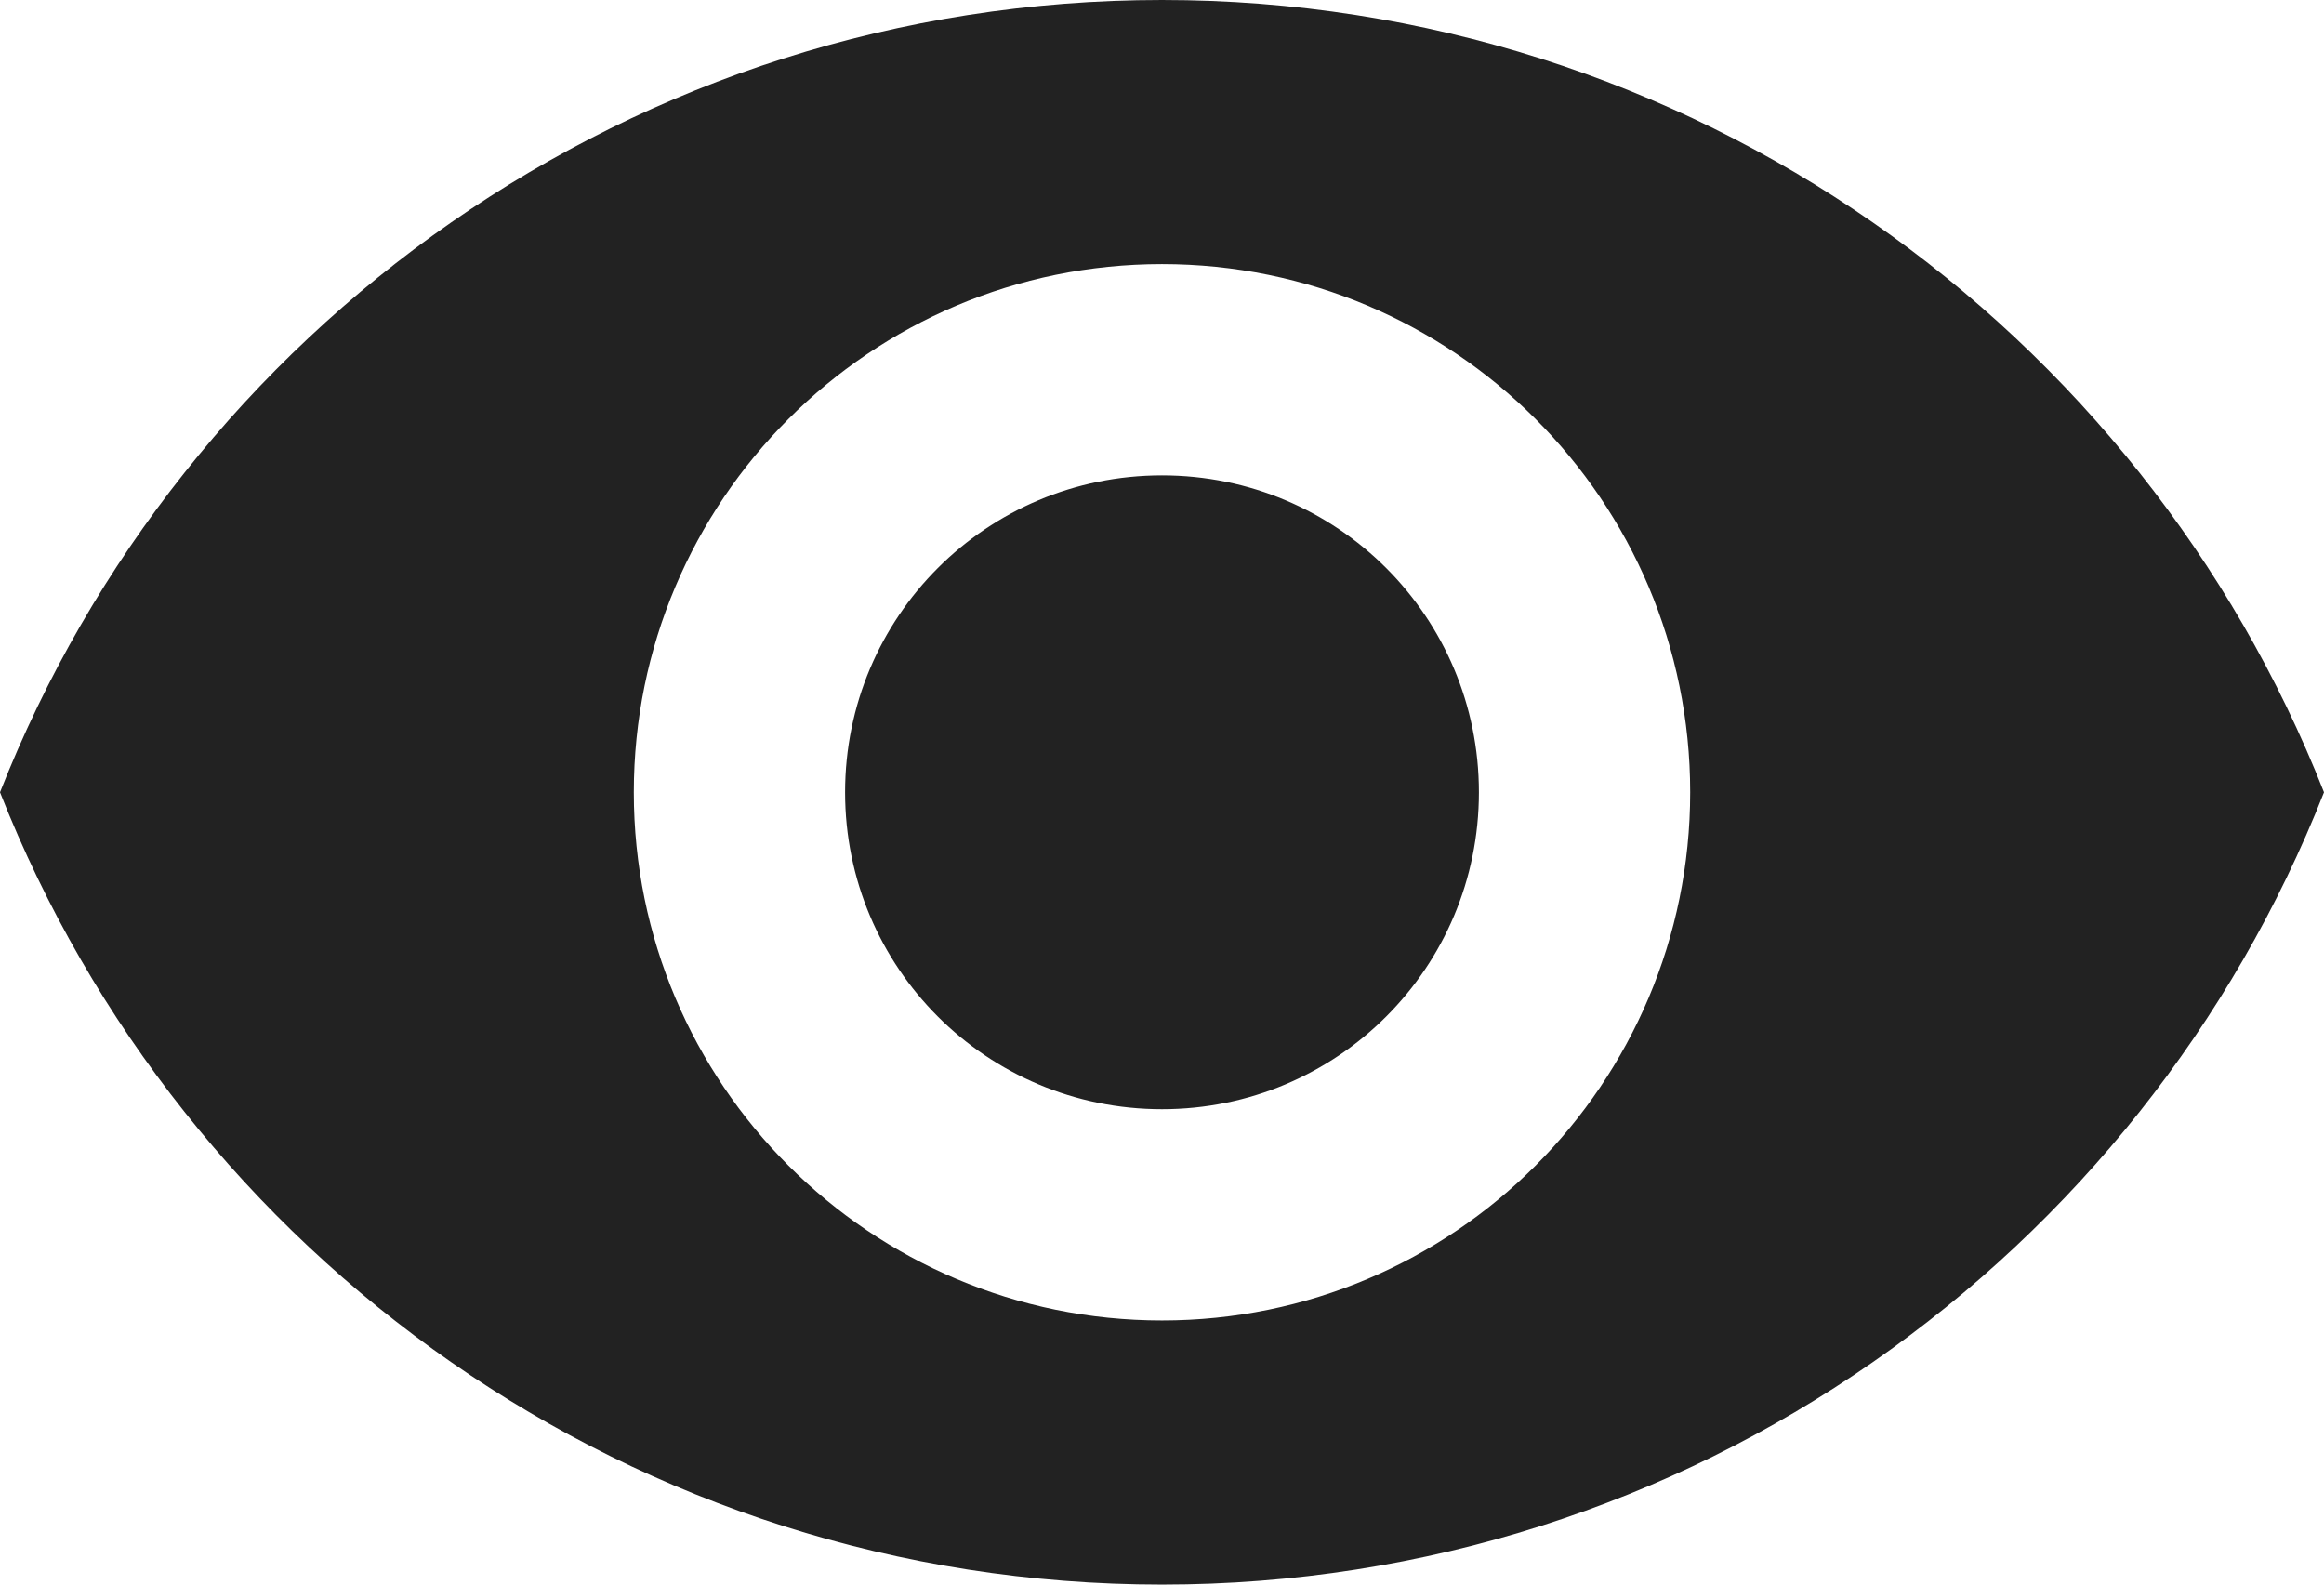
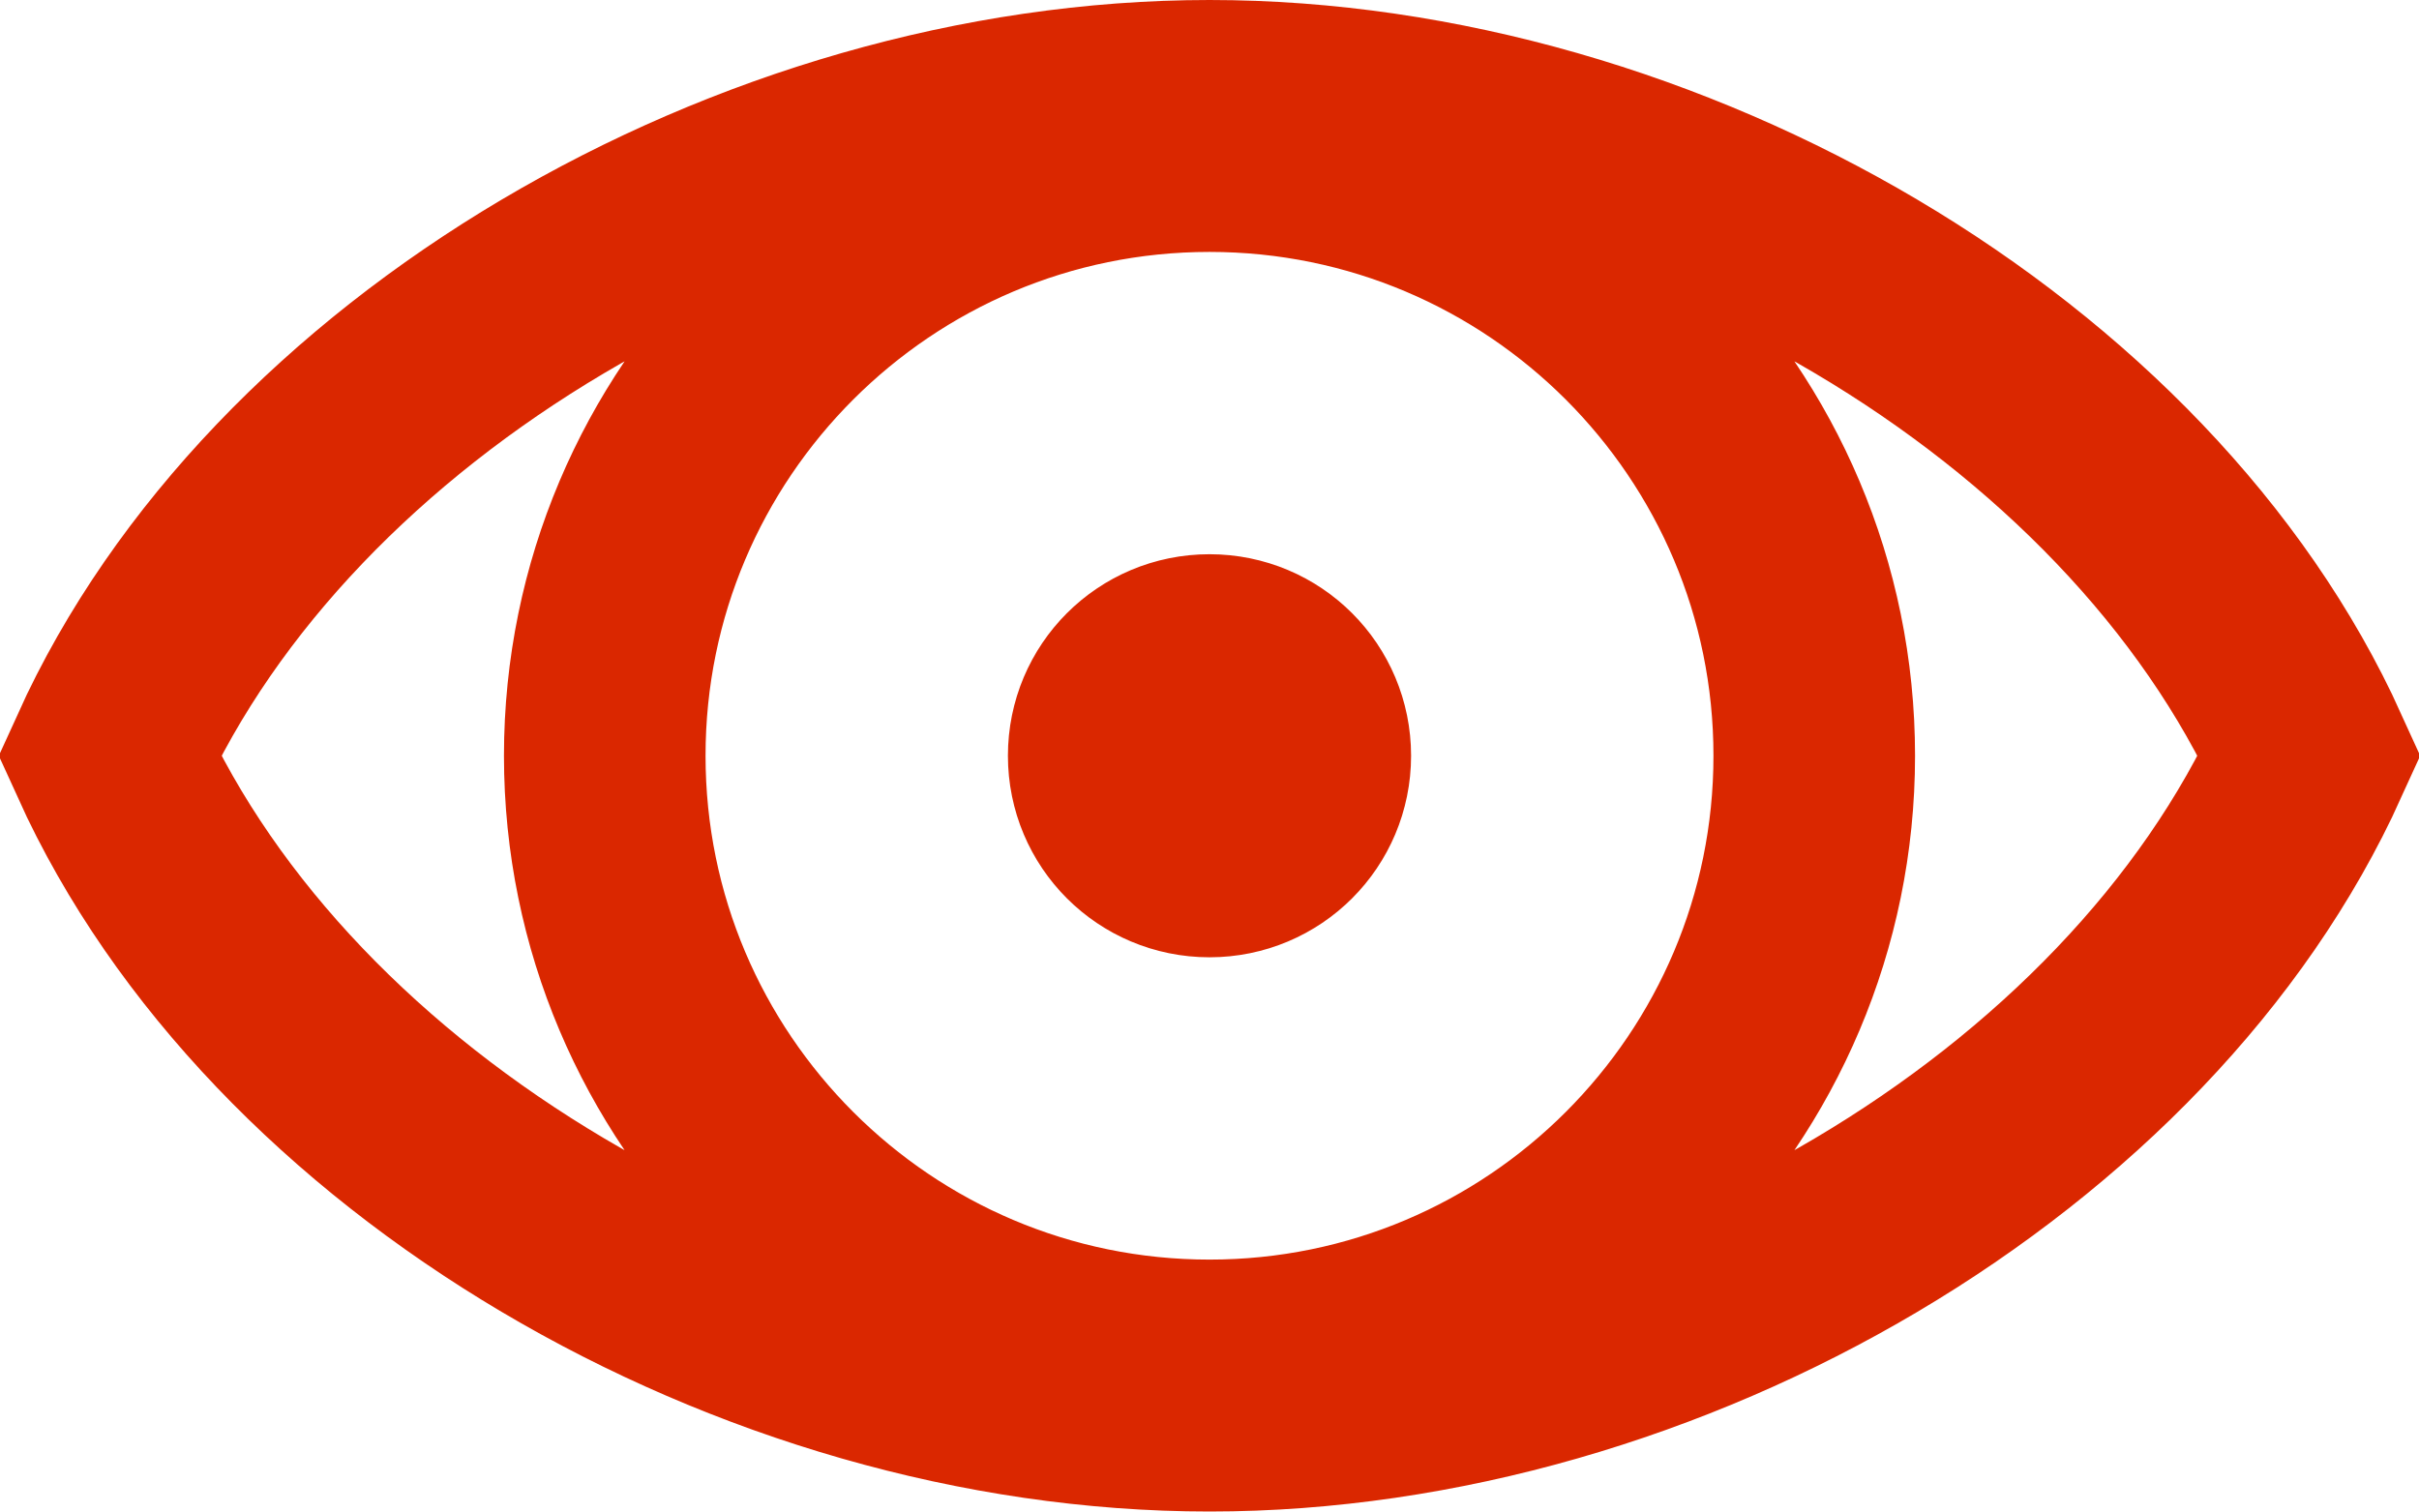
- <svg xmlns="http://www.w3.org/2000/svg" width="22" height="15" viewBox="0 0 22 15" fill="none">
-   <path d="M11 0C6 0 1.73 3.11 0 7.5C1.73 11.89 6 15 11 15C16 15 20.27 11.89 22 7.5C20.27 3.11 16 0 11 0ZM11 12.5C8.24 12.5 6 10.26 6 7.5C6 4.74 8.24 2.5 11 2.5C13.76 2.5 16 4.74 16 7.5C16 10.26 13.76 12.5 11 12.5ZM11 4.5C9.34 4.5 8 5.84 8 7.5C8 9.16 9.34 10.5 11 10.5C12.66 10.5 14 9.16 14 7.5C14 5.84 12.66 4.5 11 4.5Z" fill="#222222" />
+ <svg xmlns="http://www.w3.org/2000/svg" width="24" height="15" viewBox="0 0 24 15" fill="none">
+   <path d="M12 1C16.521 1 21.213 3.746 22.914 7.5C21.213 11.254 16.521 14 12 14C7.479 14 2.787 11.254 1.086 7.5C2.787 3.746 7.479 1 12 1ZM12 1.5C8.688 1.5 6 4.188 6 7.5C6 10.812 8.688 13.5 12 13.5C15.312 13.5 18 10.812 18 7.5C18 4.188 15.312 1.5 12 1.5ZM12 6.5C12.554 6.5 13 6.946 13 7.5C13 8.054 12.554 8.5 12 8.5C11.446 8.5 11 8.054 11 7.5C11 6.946 11.446 6.5 12 6.5Z" stroke="#DA2700" stroke-width="2" />
</svg>
